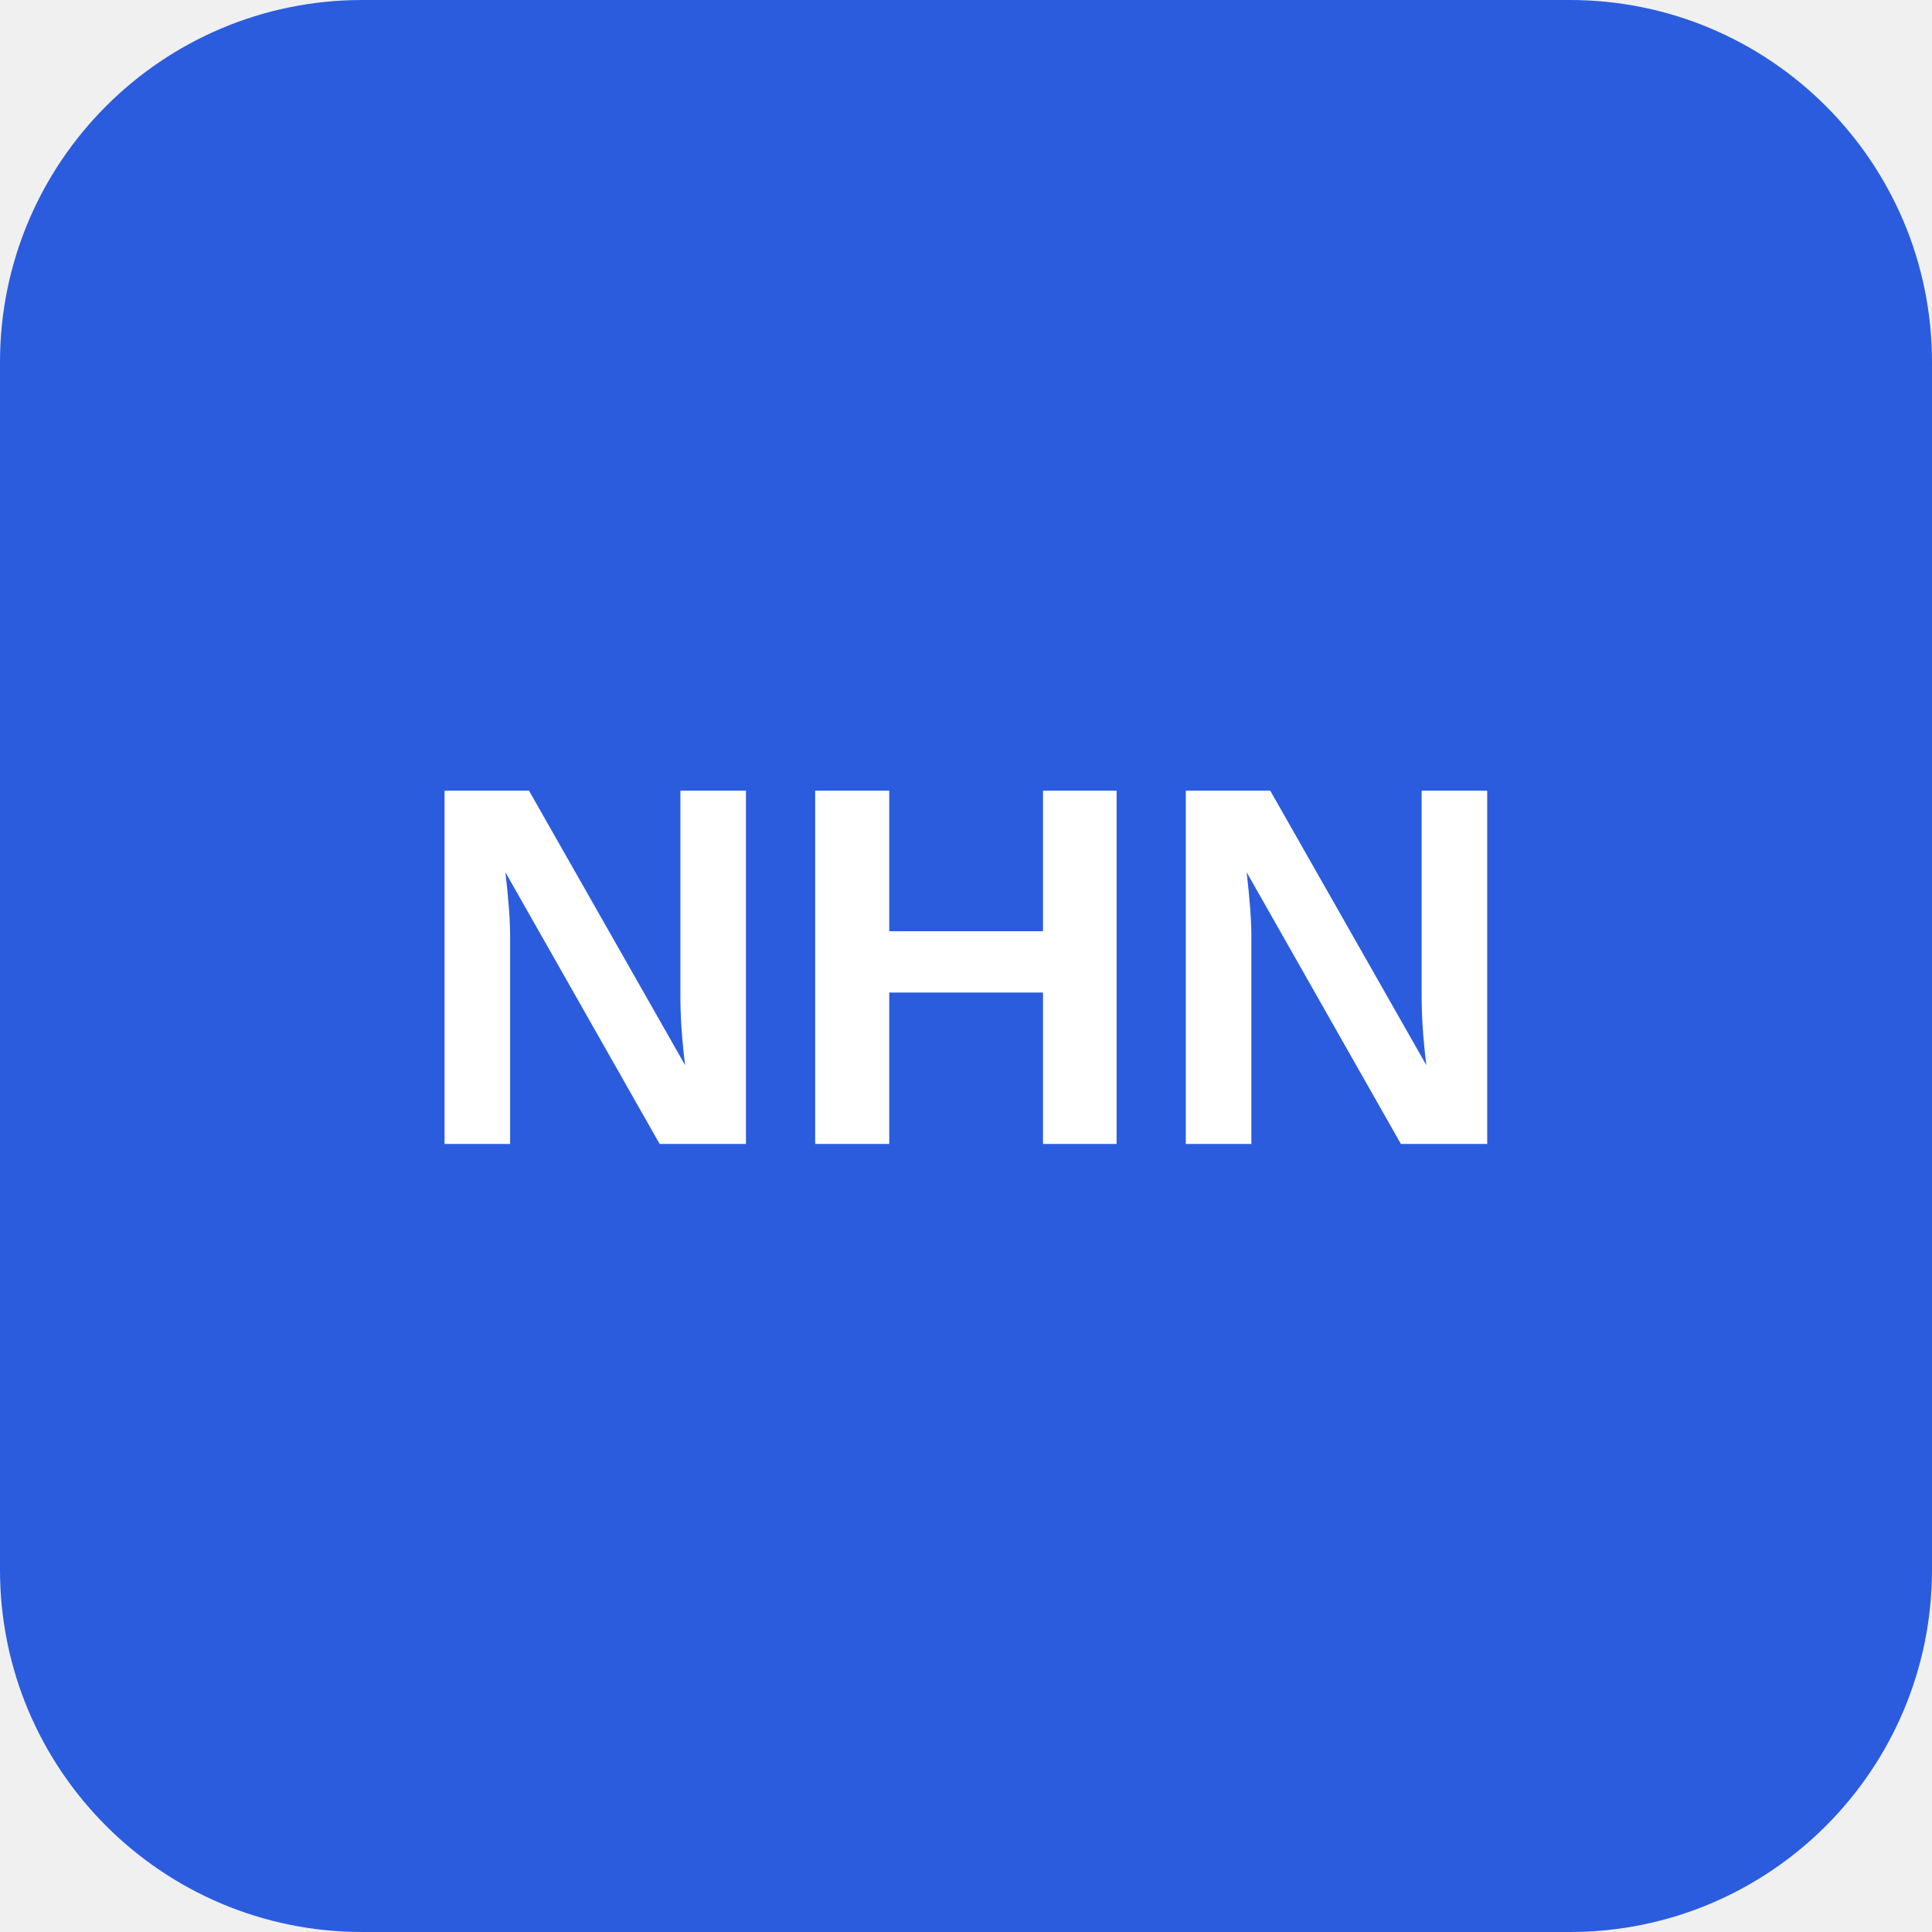
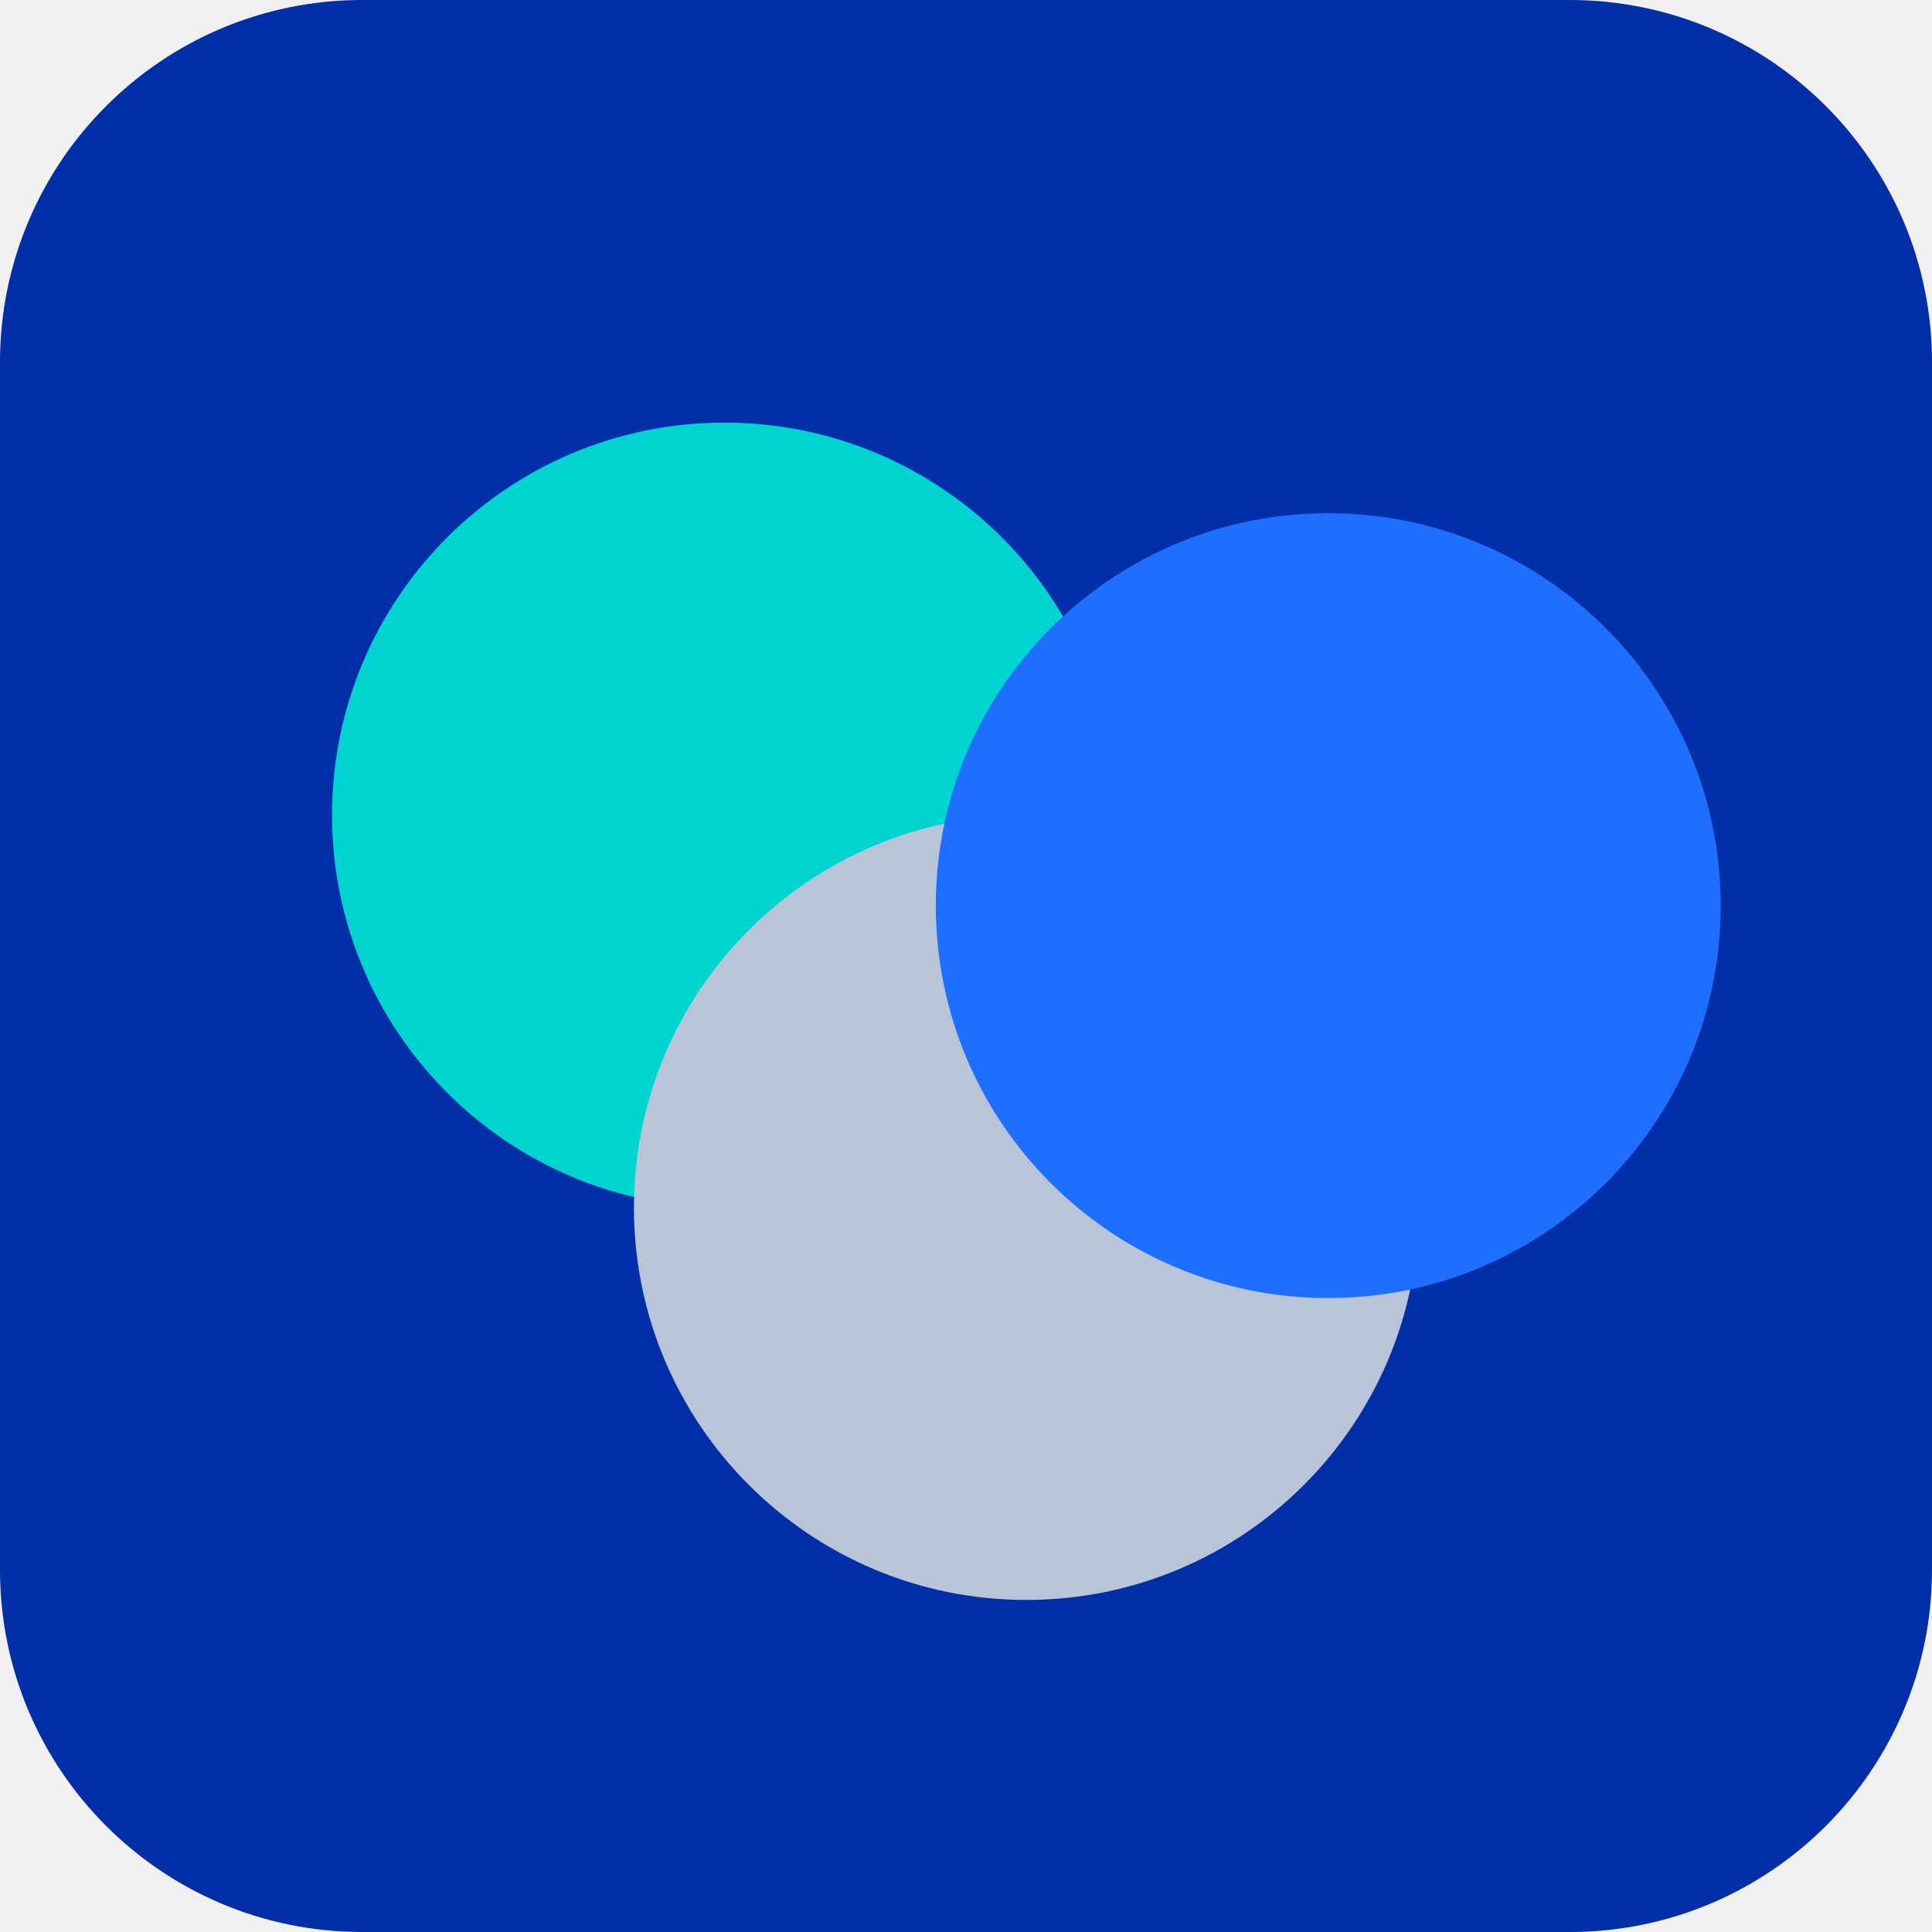
<svg xmlns="http://www.w3.org/2000/svg" viewBox="0 0 64 64" role="img" aria-label="NHN Cloud">
-   <rect width="64" height="64" rx="12" fill="#2B5CDE" />
-   <text x="32" y="32" text-anchor="middle" dominant-baseline="central" fill="#fff" font-size="17" font-family="Arial,Helvetica,sans-serif" font-weight="bold">NHN</text>
+   <rect width="64" height="64" rx="12" fill="#002fa7" />
+   <circle cx="24" cy="27" r="13" fill="#00d4d0" />
+   <circle cx="34" cy="40" r="13" fill="#b8c4d8" />
+   <circle cx="44" cy="30" r="13" fill="#1e6fff" />
</svg>
